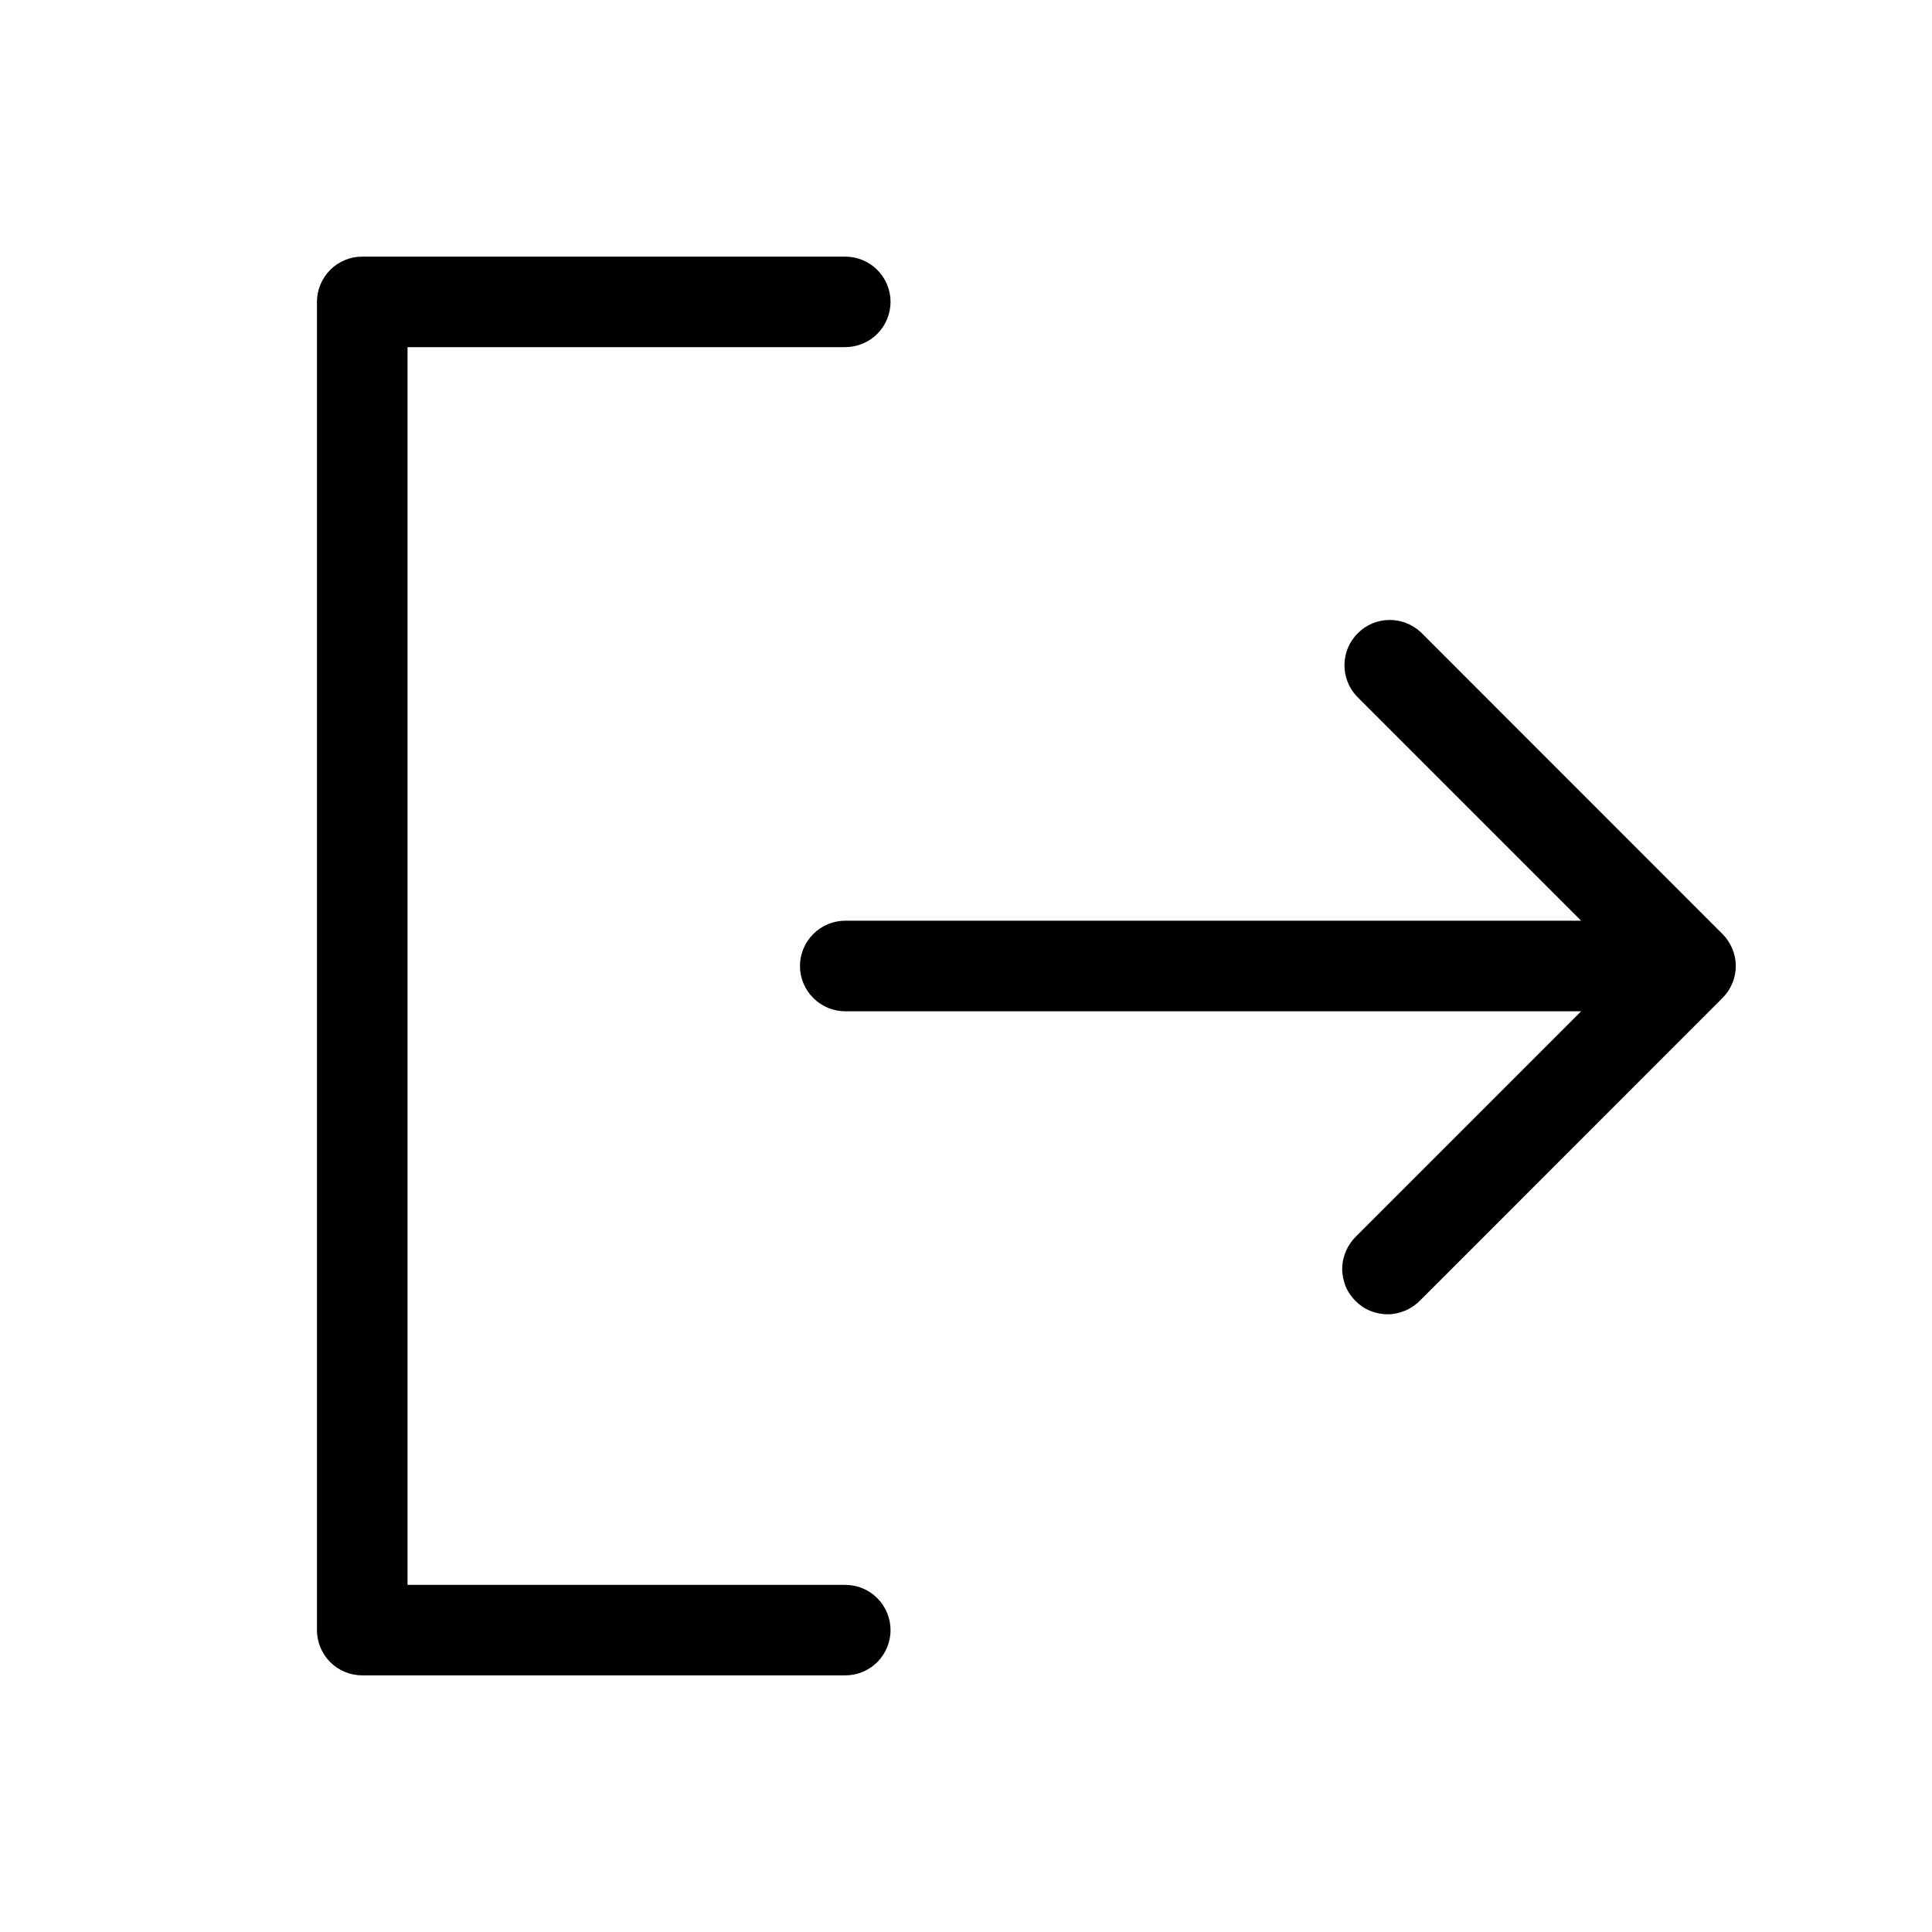
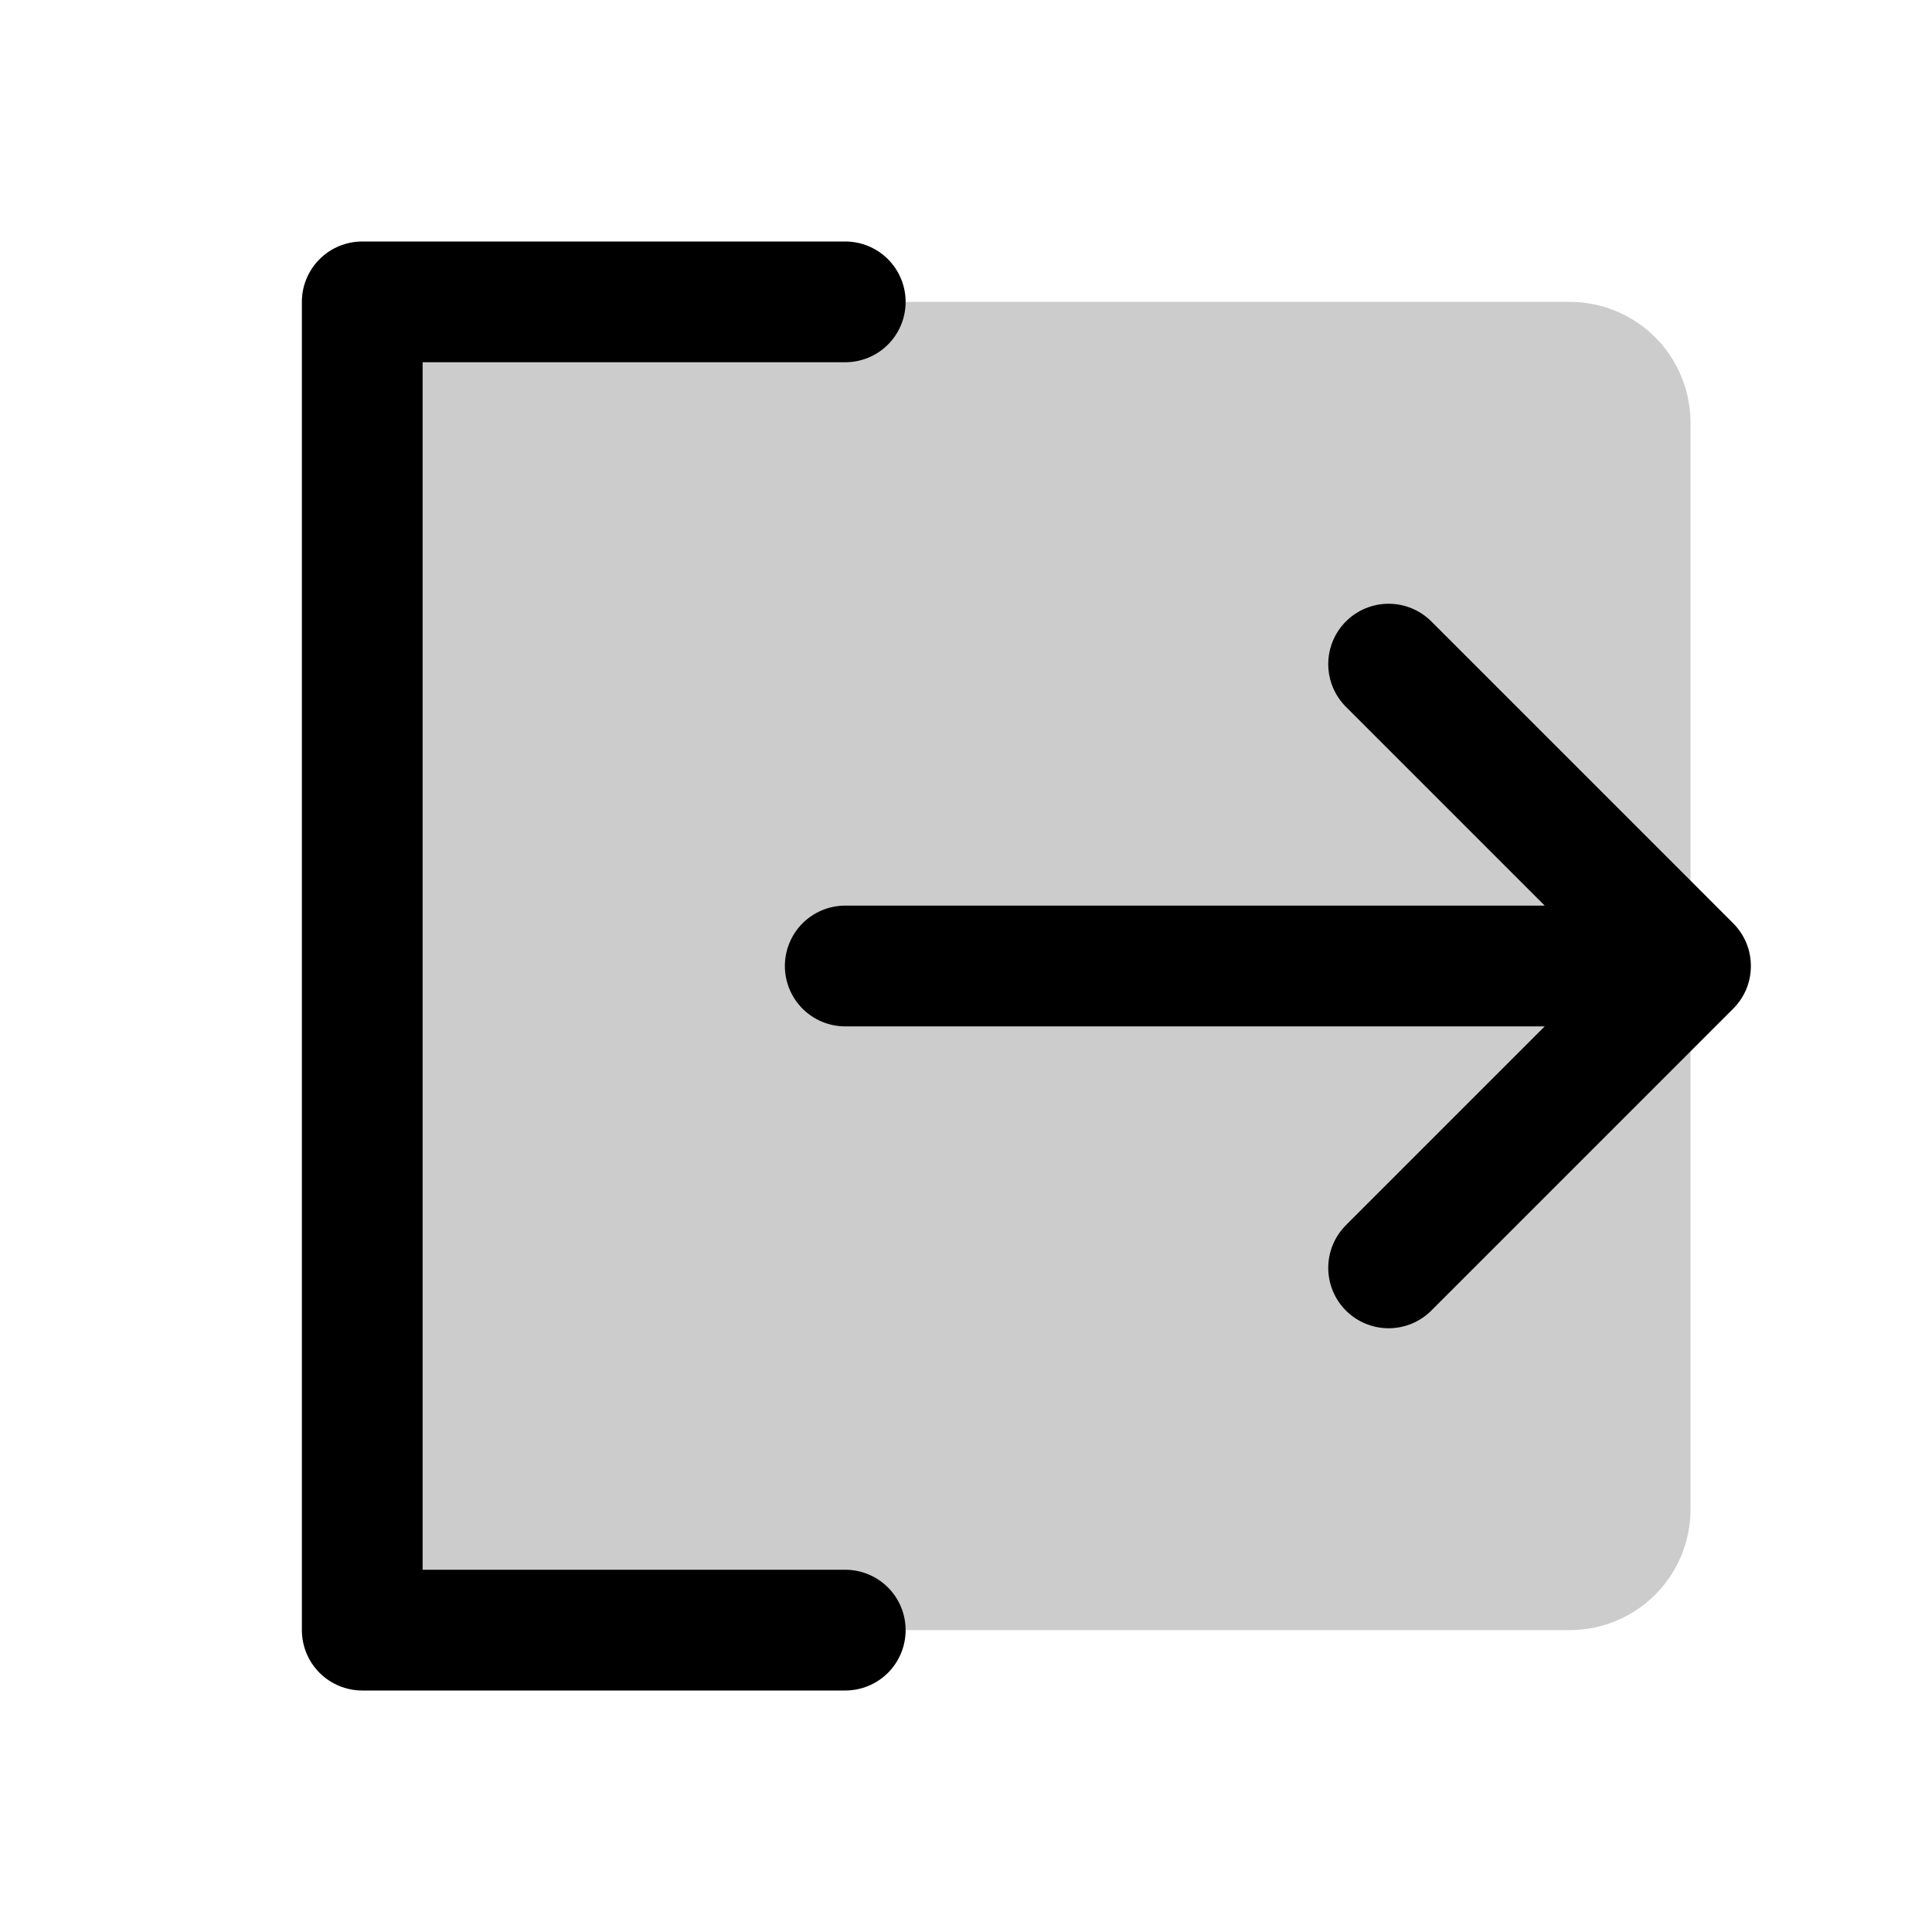
- <svg xmlns="http://www.w3.org/2000/svg" width="18" height="18" viewBox="0 0 18 18" fill="none">
-   <path d="M8.297 15.188C8.297 15.299 8.252 15.407 8.173 15.486C8.094 15.565 7.987 15.609 7.875 15.609H3.375C3.263 15.609 3.156 15.565 3.077 15.486C2.998 15.407 2.953 15.299 2.953 15.188V2.812C2.953 2.701 2.998 2.593 3.077 2.514C3.156 2.435 3.263 2.391 3.375 2.391H7.875C7.987 2.391 8.094 2.435 8.173 2.514C8.252 2.593 8.297 2.701 8.297 2.812C8.297 2.924 8.252 3.032 8.173 3.111C8.094 3.19 7.987 3.234 7.875 3.234H3.797V14.766H7.875C7.987 14.766 8.094 14.81 8.173 14.889C8.252 14.968 8.297 15.076 8.297 15.188ZM16.048 8.702L13.236 5.889C13.156 5.815 13.05 5.774 12.941 5.776C12.831 5.778 12.727 5.822 12.65 5.9C12.572 5.977 12.528 6.081 12.526 6.191C12.524 6.3 12.565 6.406 12.639 6.486L14.731 8.578H7.875C7.763 8.578 7.656 8.623 7.577 8.702C7.498 8.781 7.453 8.888 7.453 9C7.453 9.112 7.498 9.219 7.577 9.298C7.656 9.377 7.763 9.422 7.875 9.422H14.731L12.639 11.514C12.598 11.553 12.565 11.6 12.542 11.651C12.519 11.703 12.506 11.759 12.505 11.816C12.504 11.872 12.515 11.928 12.536 11.981C12.557 12.034 12.589 12.081 12.629 12.121C12.669 12.161 12.716 12.193 12.769 12.214C12.822 12.235 12.878 12.246 12.934 12.245C12.991 12.244 13.047 12.231 13.099 12.208C13.15 12.185 13.197 12.152 13.236 12.111L16.048 9.298C16.127 9.219 16.172 9.112 16.172 9C16.172 8.888 16.127 8.781 16.048 8.702Z" fill="currentColor" />
+ <svg xmlns="http://www.w3.org/2000/svg" width="20" height="20" viewBox="0 0 20 20" fill="none">
+   <path opacity="0.2" d="M17.5 4.375V15.625C17.5 15.957 17.368 16.274 17.134 16.509C16.899 16.743 16.581 16.875 16.25 16.875H3.75V3.125H16.25C16.581 3.125 16.899 3.257 17.134 3.491C17.368 3.726 17.5 4.043 17.5 4.375Z" fill="currentColor" />
+   <path d="M9.375 16.875C9.375 17.041 9.309 17.2 9.192 17.317C9.075 17.434 8.916 17.5 8.75 17.5H3.75C3.584 17.5 3.425 17.434 3.308 17.317C3.191 17.2 3.125 17.041 3.125 16.875V3.125C3.125 2.959 3.191 2.8 3.308 2.683C3.425 2.566 3.584 2.5 3.75 2.5H8.75C8.916 2.5 9.075 2.566 9.192 2.683C9.309 2.8 9.375 2.959 9.375 3.125C9.375 3.291 9.309 3.45 9.192 3.567C9.075 3.684 8.916 3.75 8.75 3.75H4.375V16.25H8.75C8.916 16.25 9.075 16.316 9.192 16.433C9.309 16.55 9.375 16.709 9.375 16.875ZM17.942 9.558L14.817 6.433C14.7 6.316 14.541 6.25 14.375 6.25C14.209 6.25 14.05 6.316 13.933 6.433C13.816 6.55 13.75 6.709 13.75 6.875C13.75 7.041 13.816 7.2 13.933 7.317L15.991 9.375H8.75C8.584 9.375 8.425 9.441 8.308 9.558C8.191 9.675 8.125 9.834 8.125 10C8.125 10.166 8.191 10.325 8.308 10.442C8.425 10.559 8.584 10.625 8.75 10.625H15.991L13.933 12.683C13.816 12.8 13.75 12.959 13.75 13.125C13.75 13.291 13.816 13.45 13.933 13.567C14.05 13.684 14.209 13.75 14.375 13.75C14.541 13.75 14.7 13.684 14.817 13.567L17.942 10.442C18 10.384 18.046 10.315 18.078 10.239C18.109 10.164 18.125 10.082 18.125 10C18.125 9.918 18.109 9.837 18.078 9.761C18.046 9.685 18 9.616 17.942 9.558Z" fill="currentColor" />
</svg>
